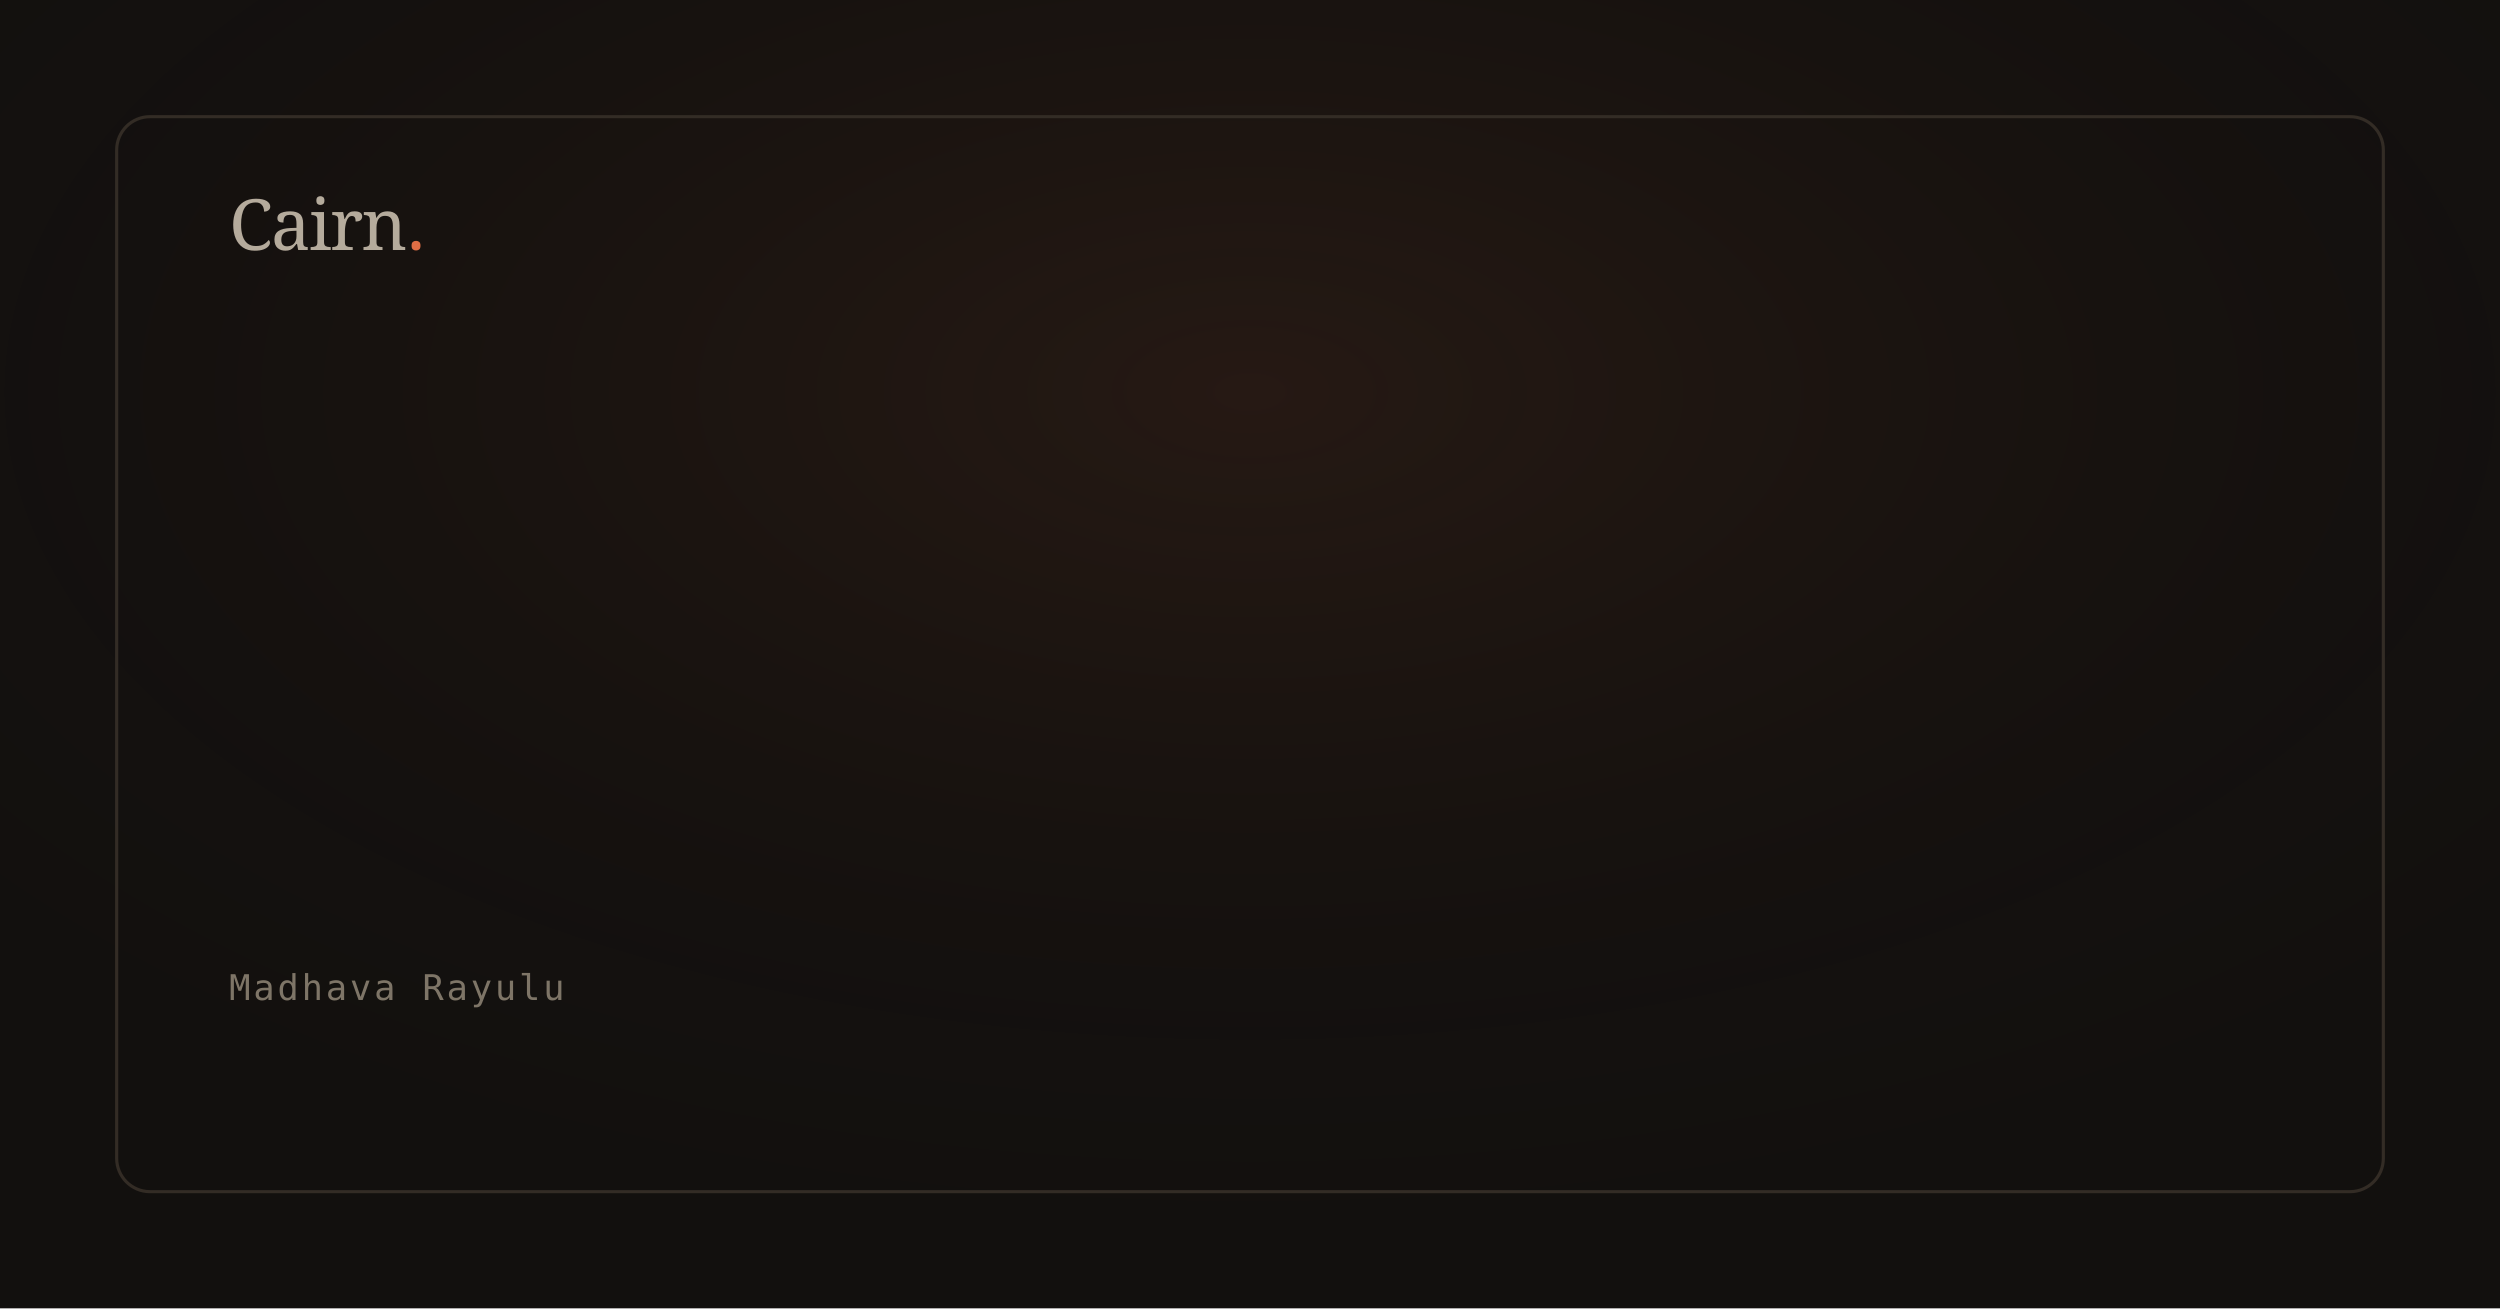
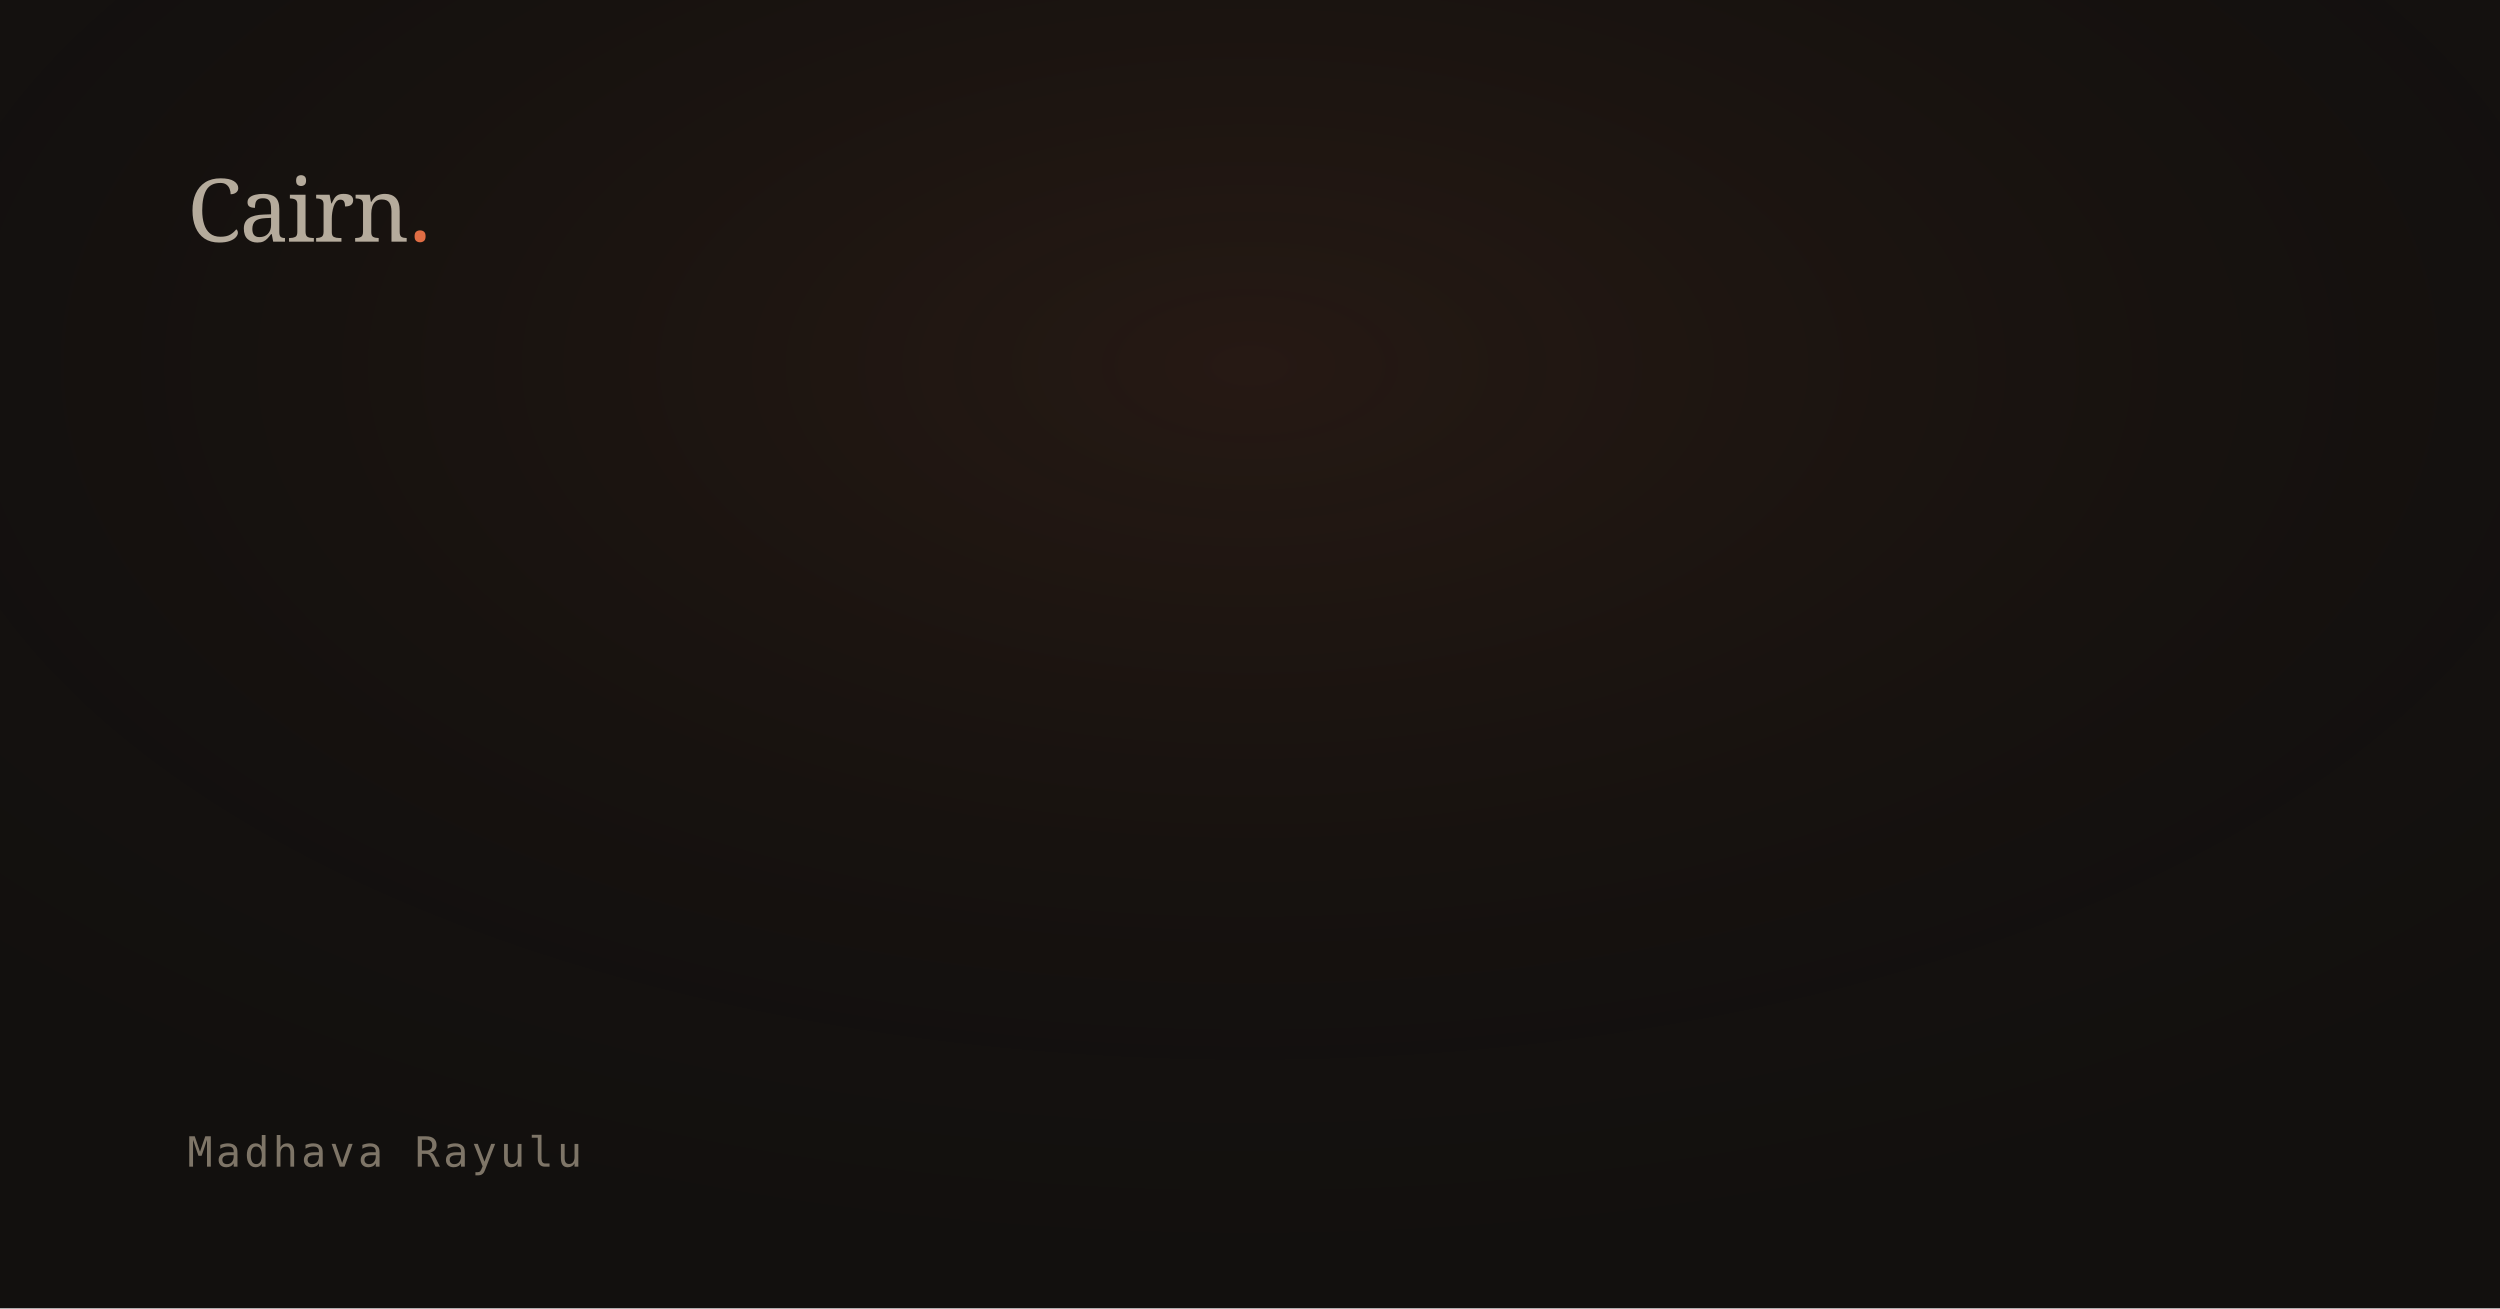
<svg xmlns="http://www.w3.org/2000/svg" viewBox="0 0 1200 628" width="1200" height="628">
  <defs>
    <style>
      .bg { fill: #12100e; }
-       .frame { fill: none; stroke: #332C25; stroke-width: 1.5; }
-       .brand { font-family: 'Fraunces', Georgia, serif; font-weight: 500; font-size: 34px; fill: #B5AB9C; letter-spacing: -0.025em; }
+       .brand { font-family: 'Fraunces', Georgia, serif; font-weight: 400; font-size: 42px; fill: #B5AB9C; letter-spacing: -0.02em; }
      .dot { fill: #E06D44; }
-       .title { font-family: 'Fraunces', Georgia, serif; font-weight: 600; font-size: 50px; fill: #F2ECE1; letter-spacing: -0.02em; }
-       .author { font-family: 'Spline Sans Mono', ui-monospace, Menlo, monospace; font-weight: 400; font-size: 17px; fill: #7E7567; letter-spacing: 0.08em; }
+       .title { font-family: 'Fraunces', Georgia, serif; font-weight: 400; font-size: 62px; fill: #F2ECE1; letter-spacing: -0.015em; }
+       .author { font-family: 'Spline Sans Mono', ui-monospace, Menlo, monospace; font-weight: 400; font-size: 20px; fill: #7E7567; letter-spacing: 0.08em; }
    </style>
-     <radialGradient id="bgGlow" cx="50%" cy="30%" r="70%">
+     <radialGradient id="bgGlow" cx="50%" cy="28%" r="75%">
      <stop offset="0%" stop-color="#E06D44" stop-opacity="0.10" />
      <stop offset="100%" stop-color="#12100e" stop-opacity="0" />
    </radialGradient>
  </defs>
  <rect width="1200" height="628" class="bg" />
  <rect width="1200" height="628" fill="url(#bgGlow)" />
-   <rect x="56" y="56" width="1088" height="516" rx="16" class="frame" />
-   <text x="110" y="120" class="brand">Cairn<tspan class="dot">.</tspan>
+   <text x="90" y="116" class="brand">Cairn<tspan class="dot">.</tspan>
  </text>
-   <text x="110" y="480" class="author">Madhava Rayulu</text>
+   <text x="90" y="560" class="author">Madhava Rayulu</text>
</svg>
